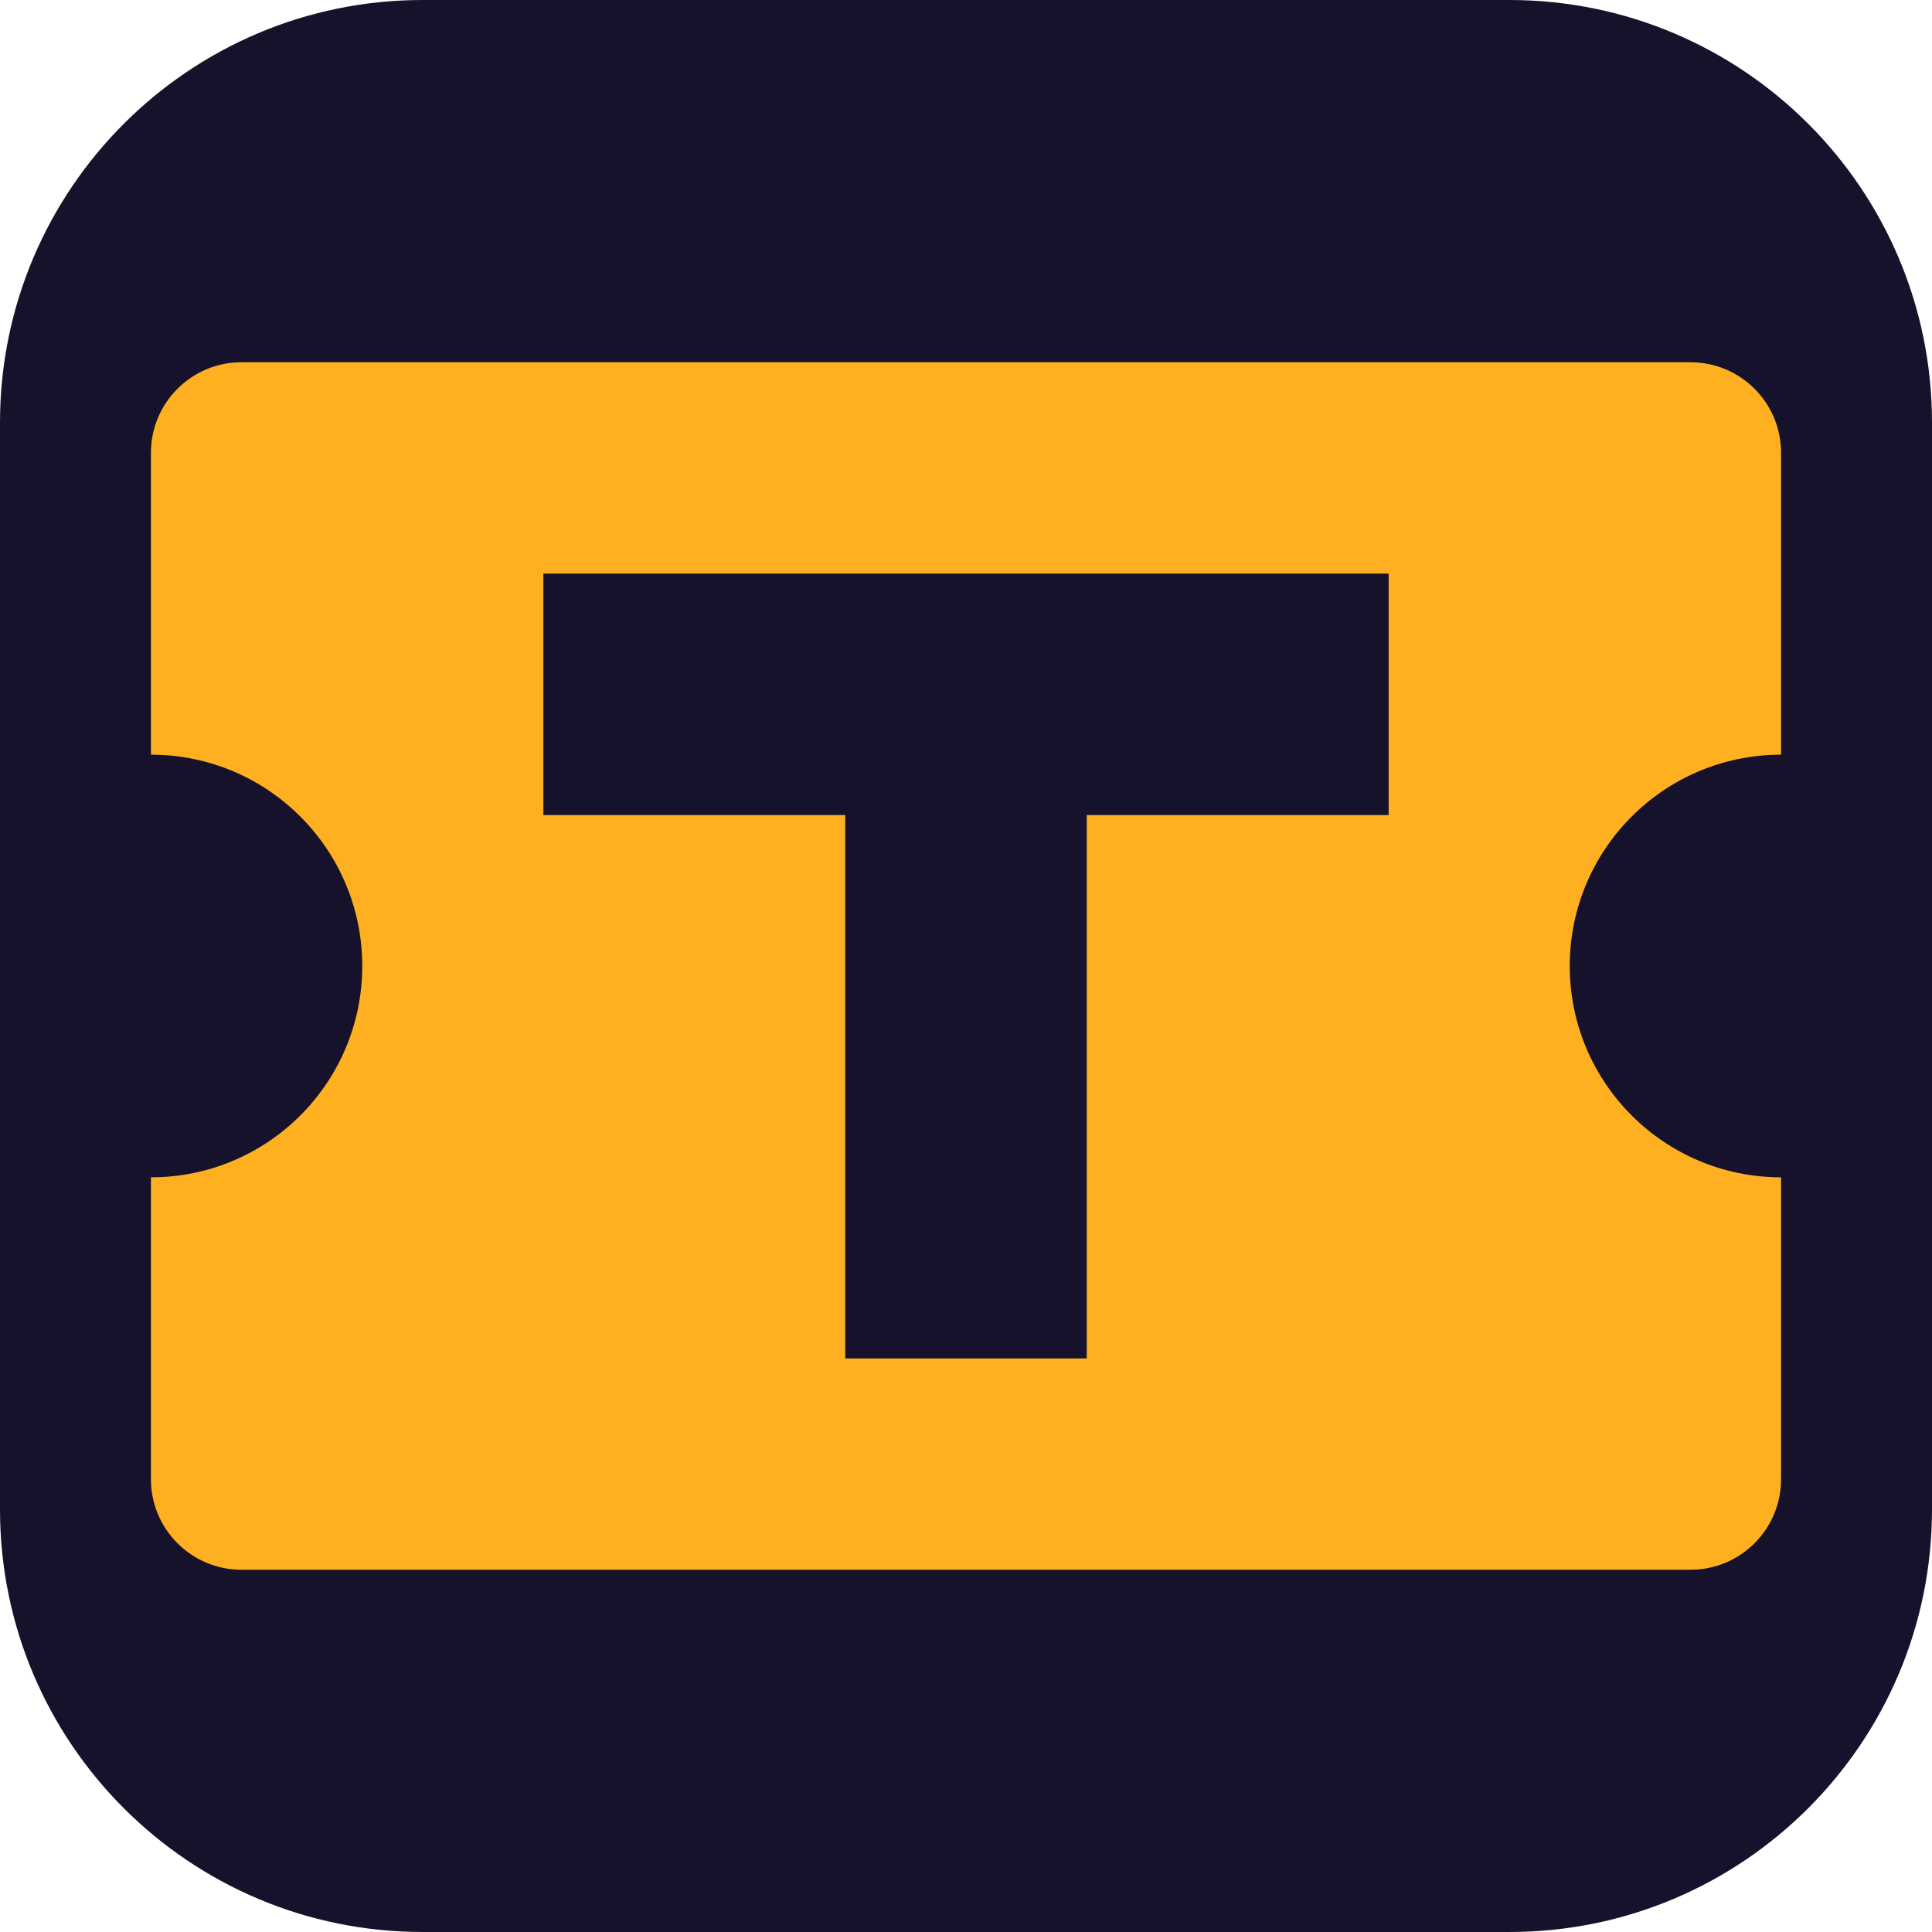
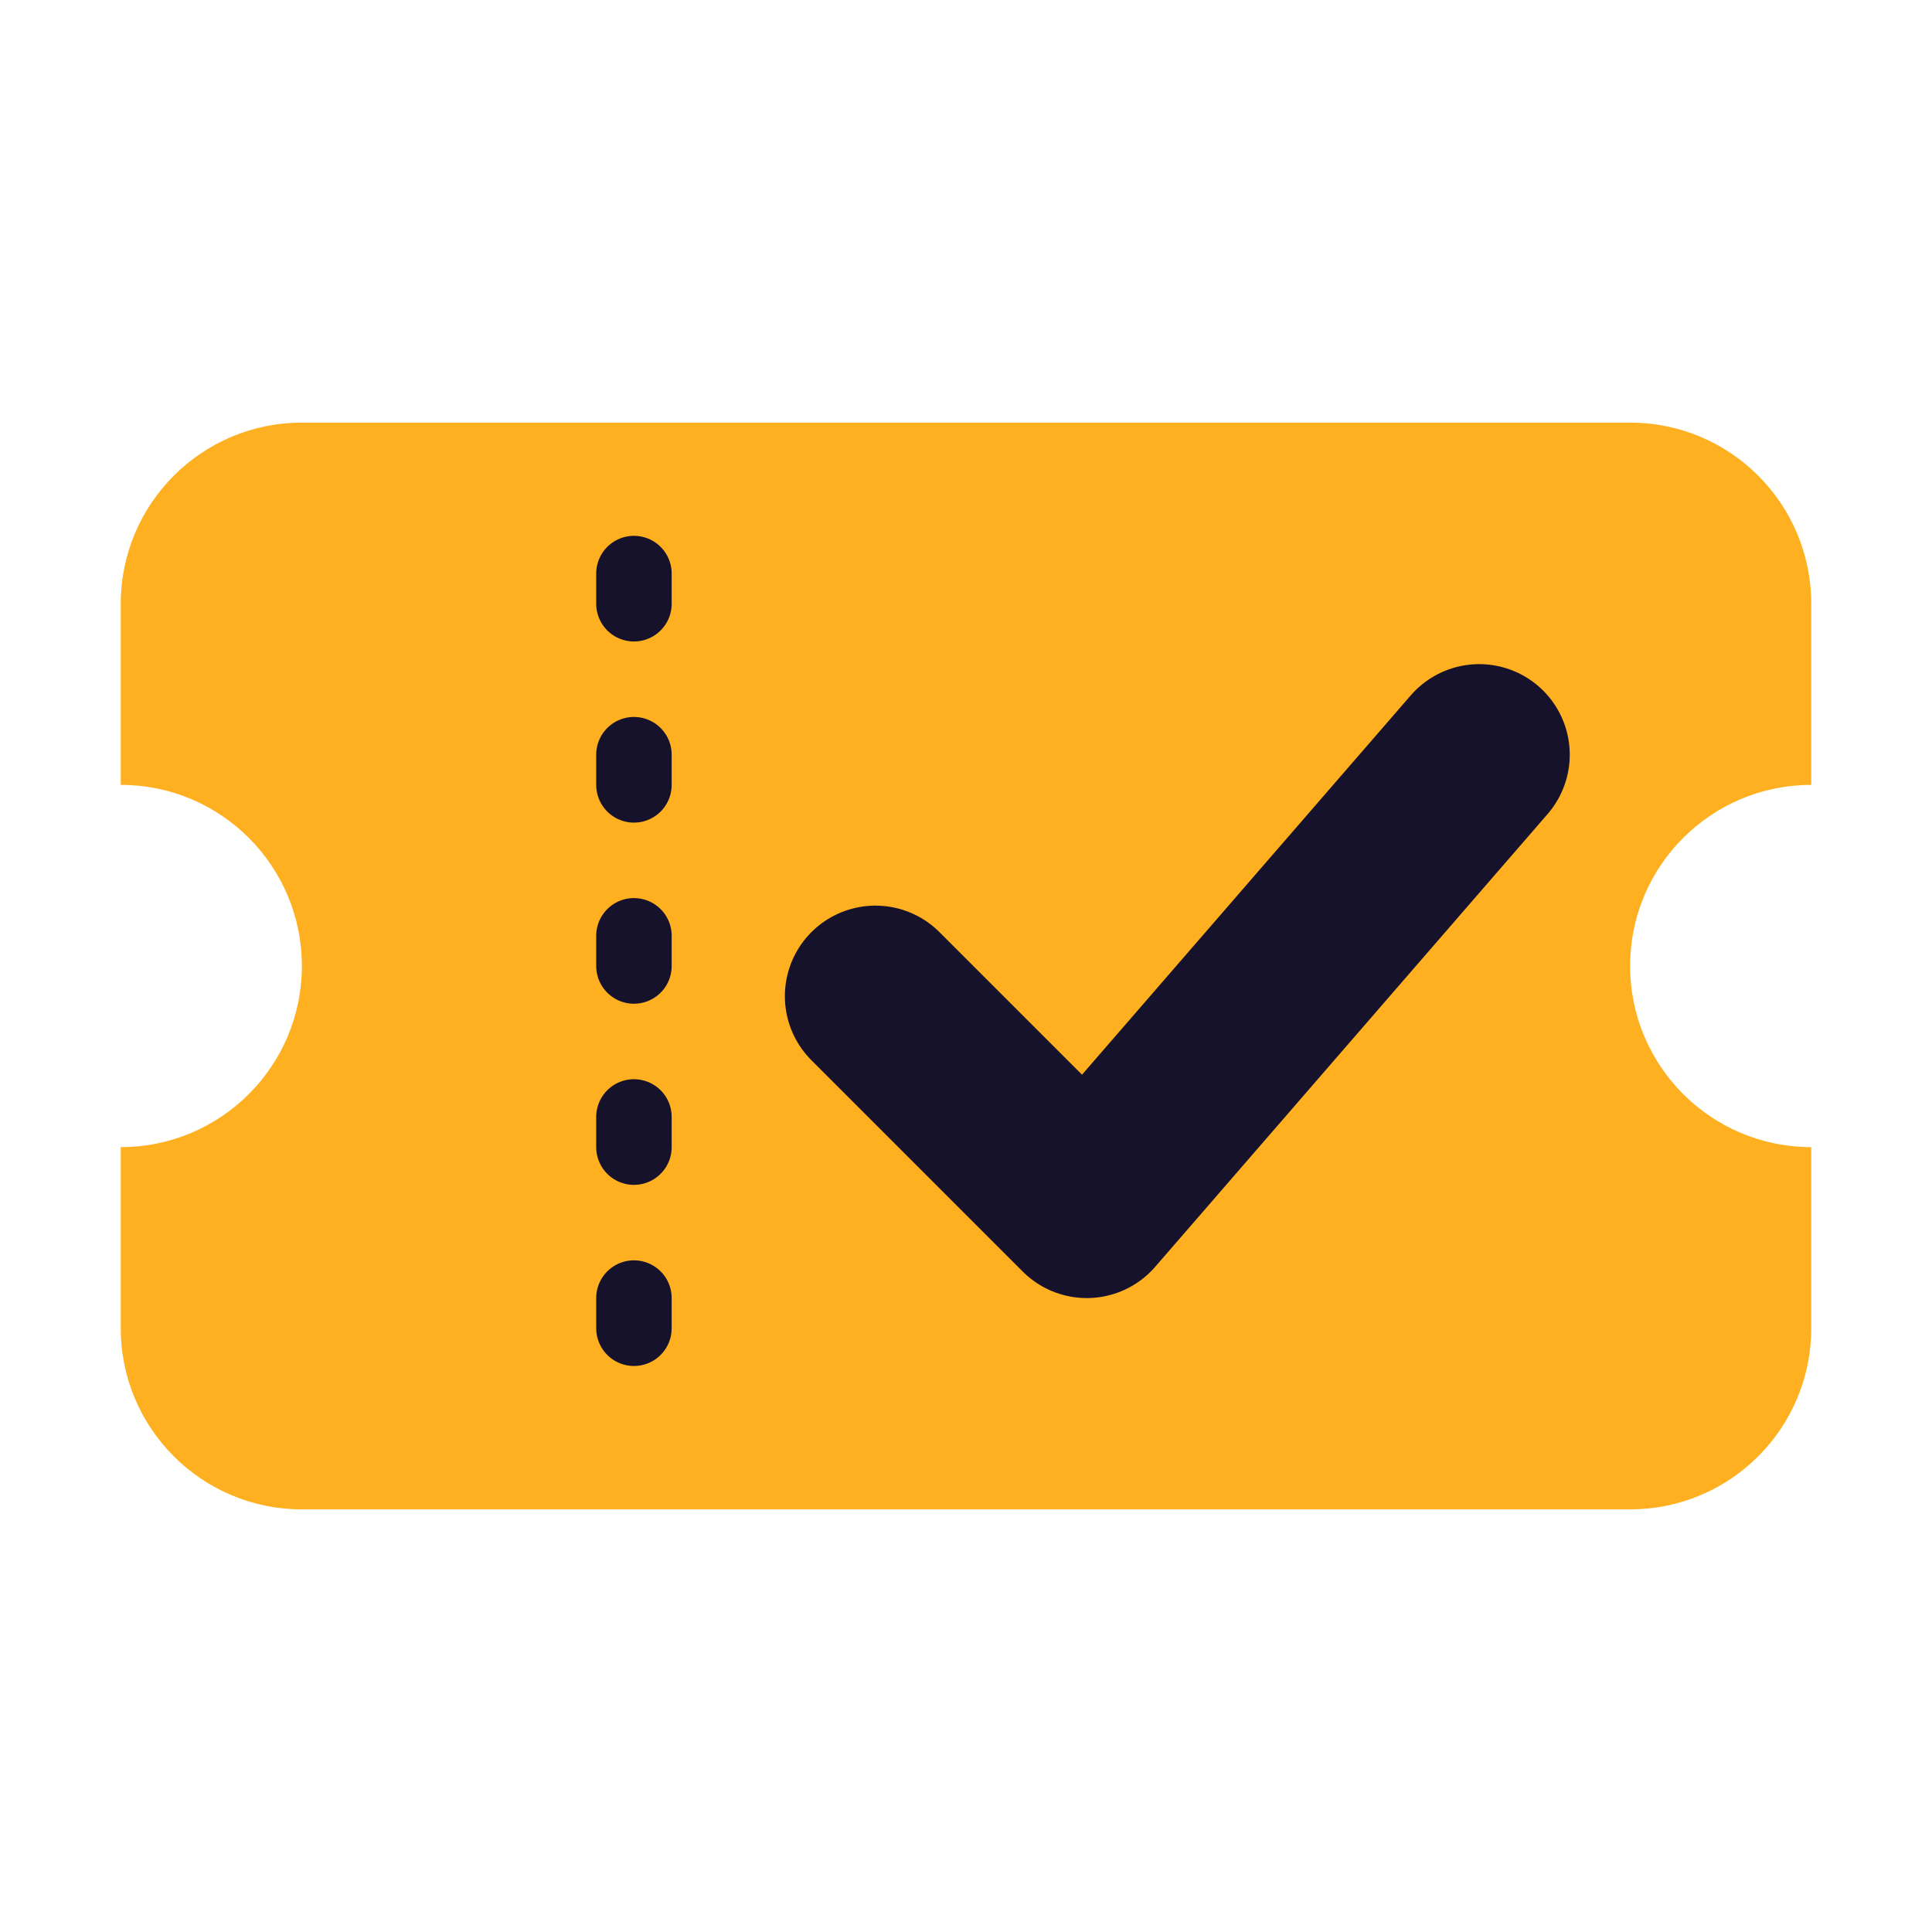
<svg xmlns="http://www.w3.org/2000/svg" viewBox="0 0 64 64">
-   <rect width="64" height="64" rx="14" fill="#16122b" />
-   <path d="M8 12h48a3 3 0 0 1 3 3v10a7 7 0 0 0 0 14v10a3 3 0 0 1-3 3H8a3 3 0 0 1-3-3V39a7 7 0 0 0 0-14V15a3 3 0 0 1 3-3z" fill="#ffb020" />
-   <path d="M18 19h28v8H36v18h-8V27H18z" fill="#16122b" />
+   <path d="M10 14h44a6 6 0 0 1 6 6v6a6 6 0 0 0 0 12v6a6 6 0 0 1-6 6H10a6 6 0 0 1-6-6v-6a6 6 0 0 0 0-12v-6a6 6 0 0 1 6-6z" fill="#ffb020" />
+   <path d="M21 19v26" stroke="#16122b" stroke-width="2.5" stroke-linecap="round" stroke-dasharray="1 5" />
+   <path d="M29 33l7 7 13-15" fill="none" stroke="#16122b" stroke-width="6" stroke-linecap="round" stroke-linejoin="round" />
</svg>
